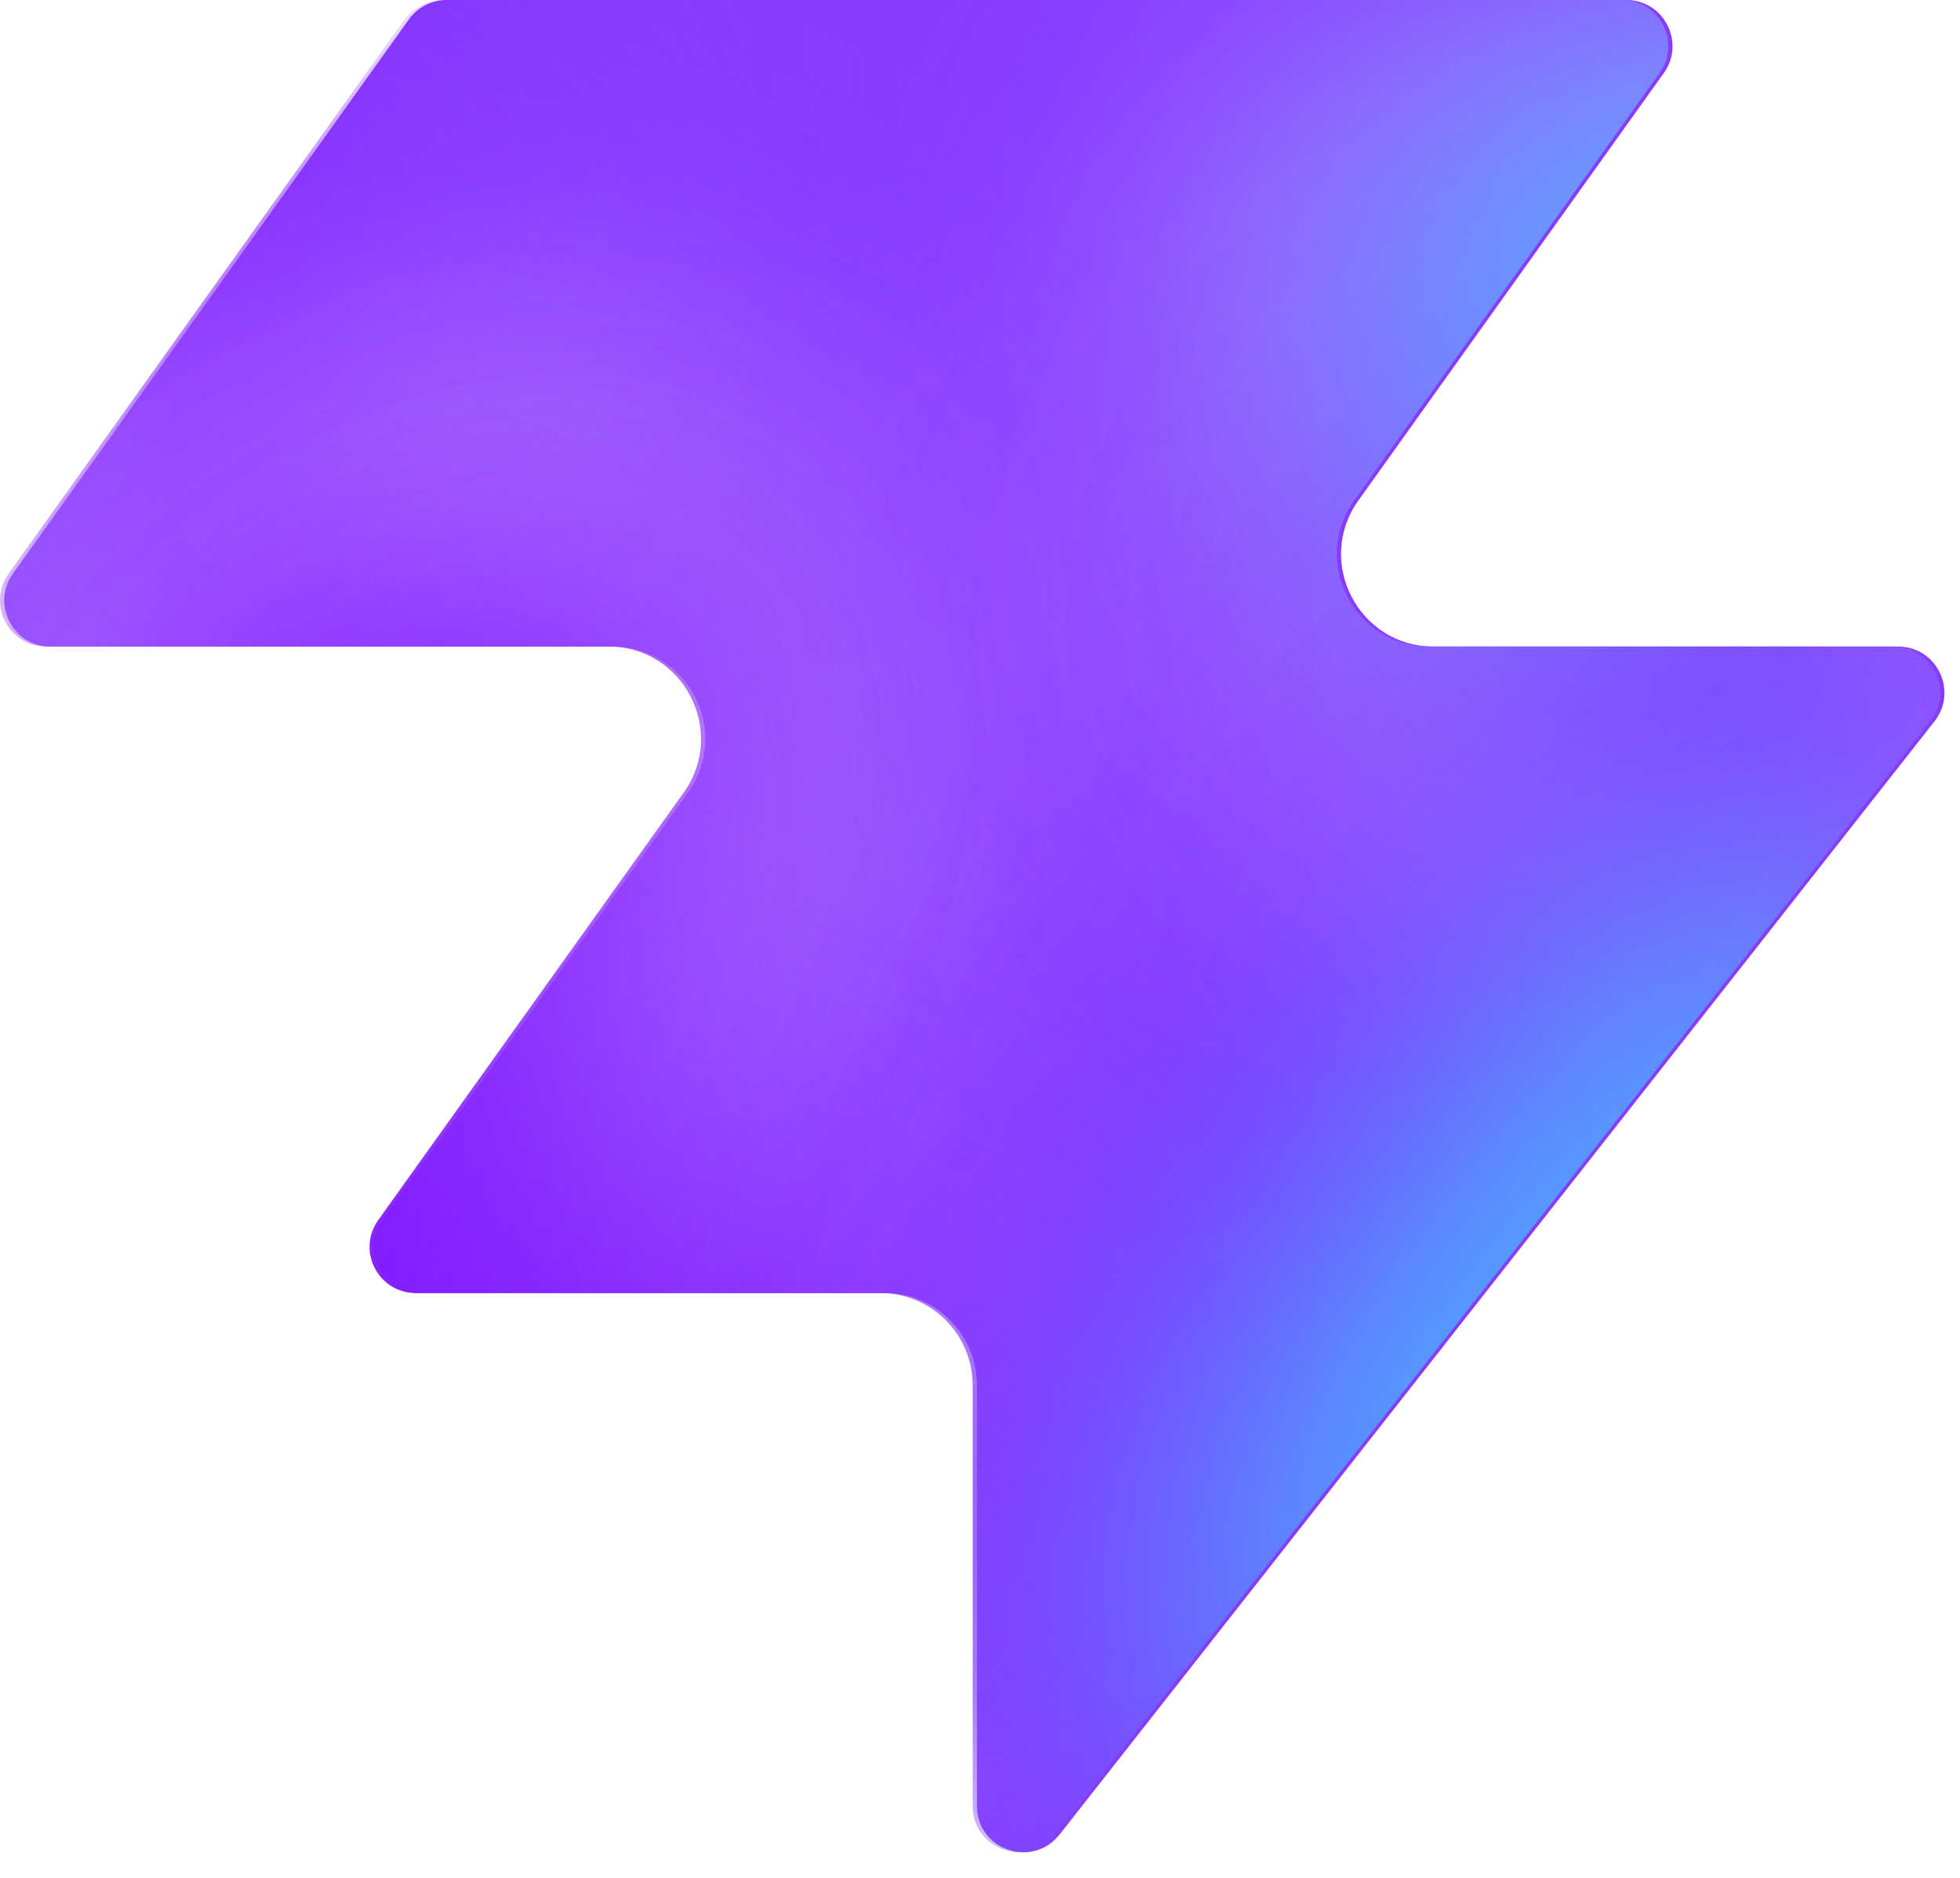
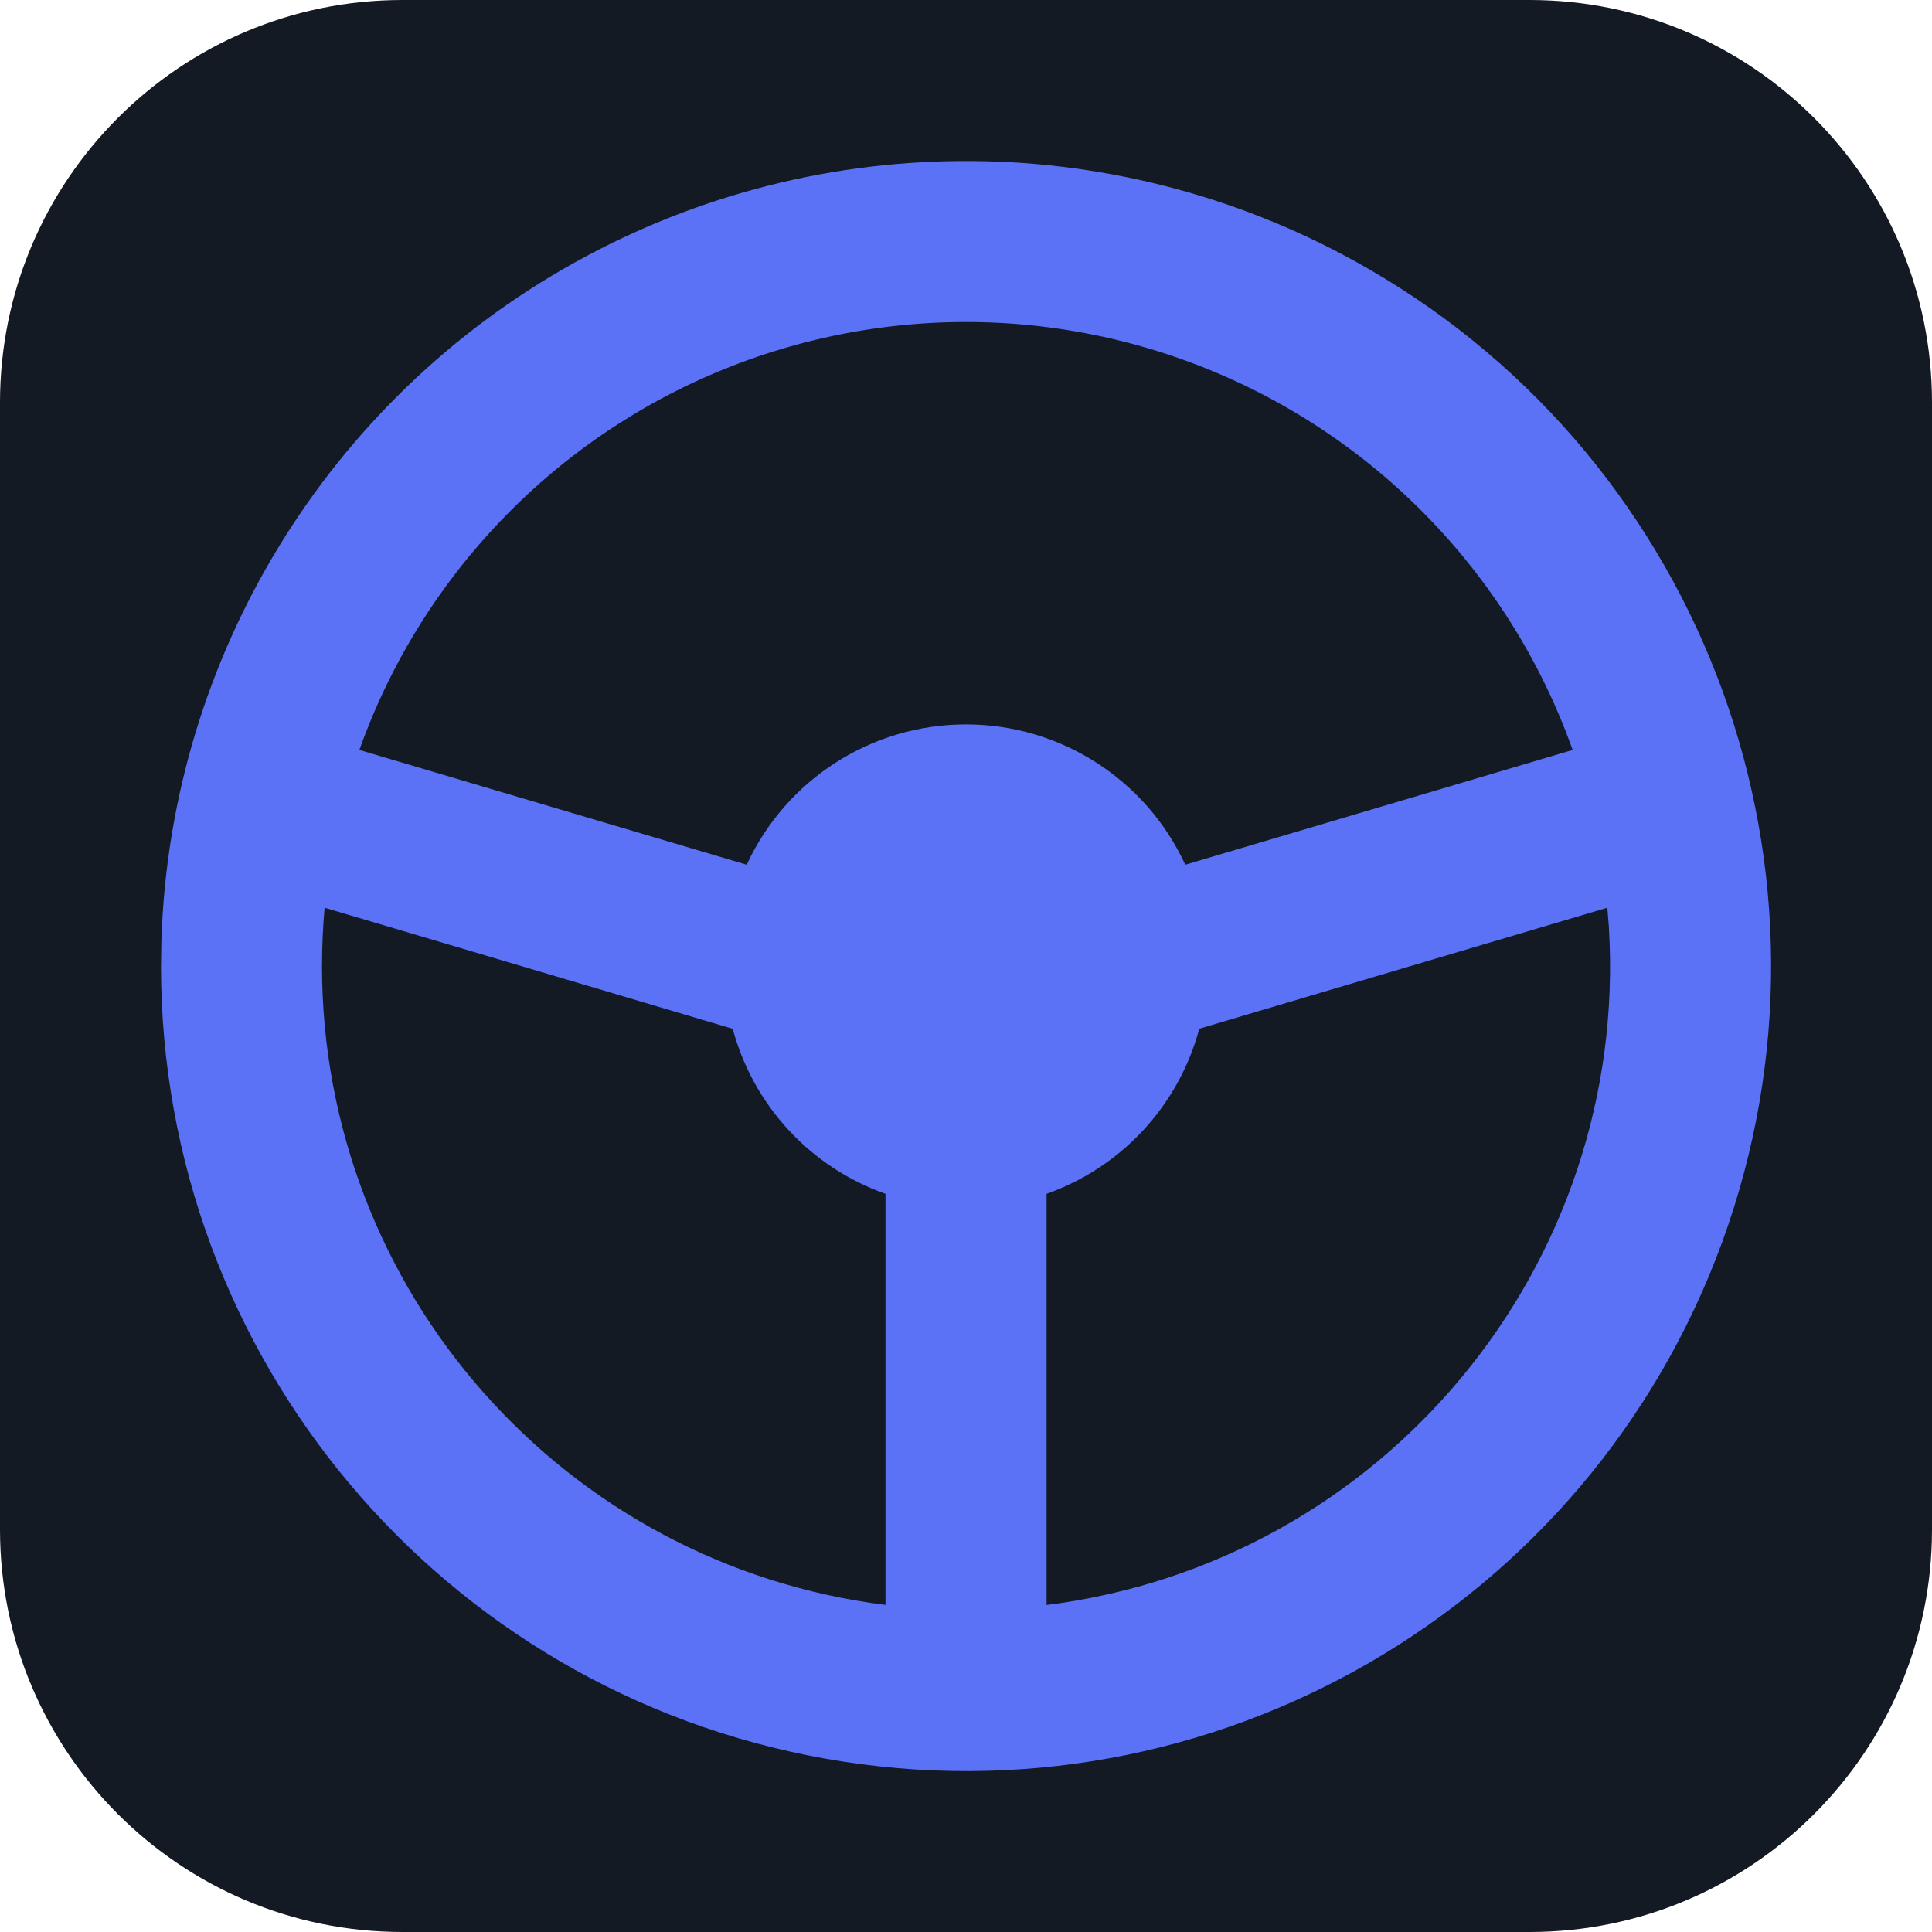
- <svg xmlns="http://www.w3.org/2000/svg" width="48" height="46" fill="none" viewBox="0 0 48 46">
-   <path fill="#863bff" d="M25.946 44.938c-.664.845-2.021.375-2.021-.698V33.937a2.26 2.26 0 0 0-2.262-2.262H10.287c-.92 0-1.456-1.04-.92-1.788l7.48-10.471c1.07-1.497 0-3.578-1.842-3.578H1.237c-.92 0-1.456-1.04-.92-1.788L10.013.474c.214-.297.556-.474.92-.474h28.894c.92 0 1.456 1.04.92 1.788l-7.48 10.471c-1.07 1.498 0 3.579 1.842 3.579h11.377c.943 0 1.473 1.088.89 1.83L25.947 44.94z" style="fill:#863bff;fill:color(display-p3 .525 .23 1);fill-opacity:1" />
-   <mask id="a" width="48" height="46" x="0" y="0" maskUnits="userSpaceOnUse" style="mask-type:alpha">
-     <path fill="#000" d="M25.842 44.938c-.664.844-2.021.375-2.021-.698V33.937a2.26 2.26 0 0 0-2.262-2.262H10.183c-.92 0-1.456-1.04-.92-1.788l7.48-10.471c1.07-1.498 0-3.579-1.842-3.579H1.133c-.92 0-1.456-1.04-.92-1.787L9.91.473c.214-.297.556-.474.92-.474h28.894c.92 0 1.456 1.04.92 1.788l-7.48 10.471c-1.07 1.498 0 3.578 1.842 3.578h11.377c.943 0 1.473 1.088.89 1.832L25.843 44.94z" style="fill:#000;fill-opacity:1" />
-   </mask>
-   <g mask="url(#a)">
-     <g filter="url(#b)">
-       <ellipse cx="5.508" cy="14.704" fill="#ede6ff" rx="5.508" ry="14.704" style="fill:#ede6ff;fill:color(display-p3 .927 .903 1);fill-opacity:1" transform="matrix(.00324 1 1 -.00324 -4.47 31.516)" />
-     </g>
-     <g filter="url(#c)">
-       <ellipse cx="10.399" cy="29.851" fill="#ede6ff" rx="10.399" ry="29.851" style="fill:#ede6ff;fill:color(display-p3 .927 .903 1);fill-opacity:1" transform="matrix(.00324 1 1 -.00324 -39.328 7.883)" />
-     </g>
-     <g filter="url(#d)">
-       <ellipse cx="5.508" cy="30.487" fill="#7e14ff" rx="5.508" ry="30.487" style="fill:#7e14ff;fill:color(display-p3 .492 .077 1);fill-opacity:1" transform="rotate(89.814 -25.913 -14.639)scale(1 -1)" />
-     </g>
-     <g filter="url(#e)">
-       <ellipse cx="5.508" cy="30.599" fill="#7e14ff" rx="5.508" ry="30.599" style="fill:#7e14ff;fill:color(display-p3 .492 .077 1);fill-opacity:1" transform="rotate(89.814 -32.644 -3.334)scale(1 -1)" />
-     </g>
-     <g filter="url(#f)">
-       <ellipse cx="5.508" cy="30.599" fill="#7e14ff" rx="5.508" ry="30.599" style="fill:#7e14ff;fill:color(display-p3 .492 .077 1);fill-opacity:1" transform="matrix(.00324 1 1 -.00324 -34.34 30.47)" />
-     </g>
-     <g filter="url(#g)">
-       <ellipse cx="14.072" cy="22.078" fill="#ede6ff" rx="14.072" ry="22.078" style="fill:#ede6ff;fill:color(display-p3 .927 .903 1);fill-opacity:1" transform="rotate(93.35 24.506 48.493)scale(-1 1)" />
-     </g>
-     <g filter="url(#h)">
-       <ellipse cx="3.47" cy="21.501" fill="#7e14ff" rx="3.47" ry="21.501" style="fill:#7e14ff;fill:color(display-p3 .492 .077 1);fill-opacity:1" transform="rotate(89.009 28.708 47.59)scale(-1 1)" />
-     </g>
-     <g filter="url(#i)">
-       <ellipse cx="3.47" cy="21.501" fill="#7e14ff" rx="3.47" ry="21.501" style="fill:#7e14ff;fill:color(display-p3 .492 .077 1);fill-opacity:1" transform="rotate(89.009 28.708 47.59)scale(-1 1)" />
-     </g>
-     <g filter="url(#j)">
-       <ellipse cx=".387" cy="8.972" fill="#7e14ff" rx="4.407" ry="29.108" style="fill:#7e14ff;fill:color(display-p3 .492 .077 1);fill-opacity:1" transform="rotate(39.51 .387 8.972)" />
-     </g>
-     <g filter="url(#k)">
-       <ellipse cx="47.523" cy="-6.092" fill="#7e14ff" rx="4.407" ry="29.108" style="fill:#7e14ff;fill:color(display-p3 .492 .077 1);fill-opacity:1" transform="rotate(37.892 47.523 -6.092)" />
-     </g>
-     <g filter="url(#l)">
-       <ellipse cx="41.412" cy="6.333" fill="#47bfff" rx="5.971" ry="9.665" style="fill:#47bfff;fill:color(display-p3 .28 .748 1);fill-opacity:1" transform="rotate(37.892 41.412 6.333)" />
-     </g>
-     <g filter="url(#m)">
-       <ellipse cx="-1.879" cy="38.332" fill="#7e14ff" rx="4.407" ry="29.108" style="fill:#7e14ff;fill:color(display-p3 .492 .077 1);fill-opacity:1" transform="rotate(37.892 -1.88 38.332)" />
-     </g>
-     <g filter="url(#n)">
-       <ellipse cx="-1.879" cy="38.332" fill="#7e14ff" rx="4.407" ry="29.108" style="fill:#7e14ff;fill:color(display-p3 .492 .077 1);fill-opacity:1" transform="rotate(37.892 -1.88 38.332)" />
-     </g>
-     <g filter="url(#o)">
-       <ellipse cx="35.651" cy="29.907" fill="#7e14ff" rx="4.407" ry="29.108" style="fill:#7e14ff;fill:color(display-p3 .492 .077 1);fill-opacity:1" transform="rotate(37.892 35.651 29.907)" />
-     </g>
-     <g filter="url(#p)">
-       <ellipse cx="38.418" cy="32.4" fill="#47bfff" rx="5.971" ry="15.297" style="fill:#47bfff;fill:color(display-p3 .28 .748 1);fill-opacity:1" transform="rotate(37.892 38.418 32.4)" />
-     </g>
-   </g>
-   <defs>
-     <filter id="b" width="60.045" height="41.654" x="-19.77" y="16.149" color-interpolation-filters="sRGB" filterUnits="userSpaceOnUse">
-       <feFlood flood-opacity="0" result="BackgroundImageFix" />
-       <feBlend in="SourceGraphic" in2="BackgroundImageFix" result="shape" />
-       <feGaussianBlur result="effect1_foregroundBlur_2002_17158" stdDeviation="7.659" />
-     </filter>
-     <filter id="c" width="90.34" height="51.437" x="-54.613" y="-7.533" color-interpolation-filters="sRGB" filterUnits="userSpaceOnUse">
-       <feFlood flood-opacity="0" result="BackgroundImageFix" />
-       <feBlend in="SourceGraphic" in2="BackgroundImageFix" result="shape" />
-       <feGaussianBlur result="effect1_foregroundBlur_2002_17158" stdDeviation="7.659" />
-     </filter>
-     <filter id="d" width="79.355" height="29.4" x="-49.64" y="2.03" color-interpolation-filters="sRGB" filterUnits="userSpaceOnUse">
-       <feFlood flood-opacity="0" result="BackgroundImageFix" />
-       <feBlend in="SourceGraphic" in2="BackgroundImageFix" result="shape" />
-       <feGaussianBlur result="effect1_foregroundBlur_2002_17158" stdDeviation="4.596" />
-     </filter>
-     <filter id="e" width="79.579" height="29.4" x="-45.045" y="20.029" color-interpolation-filters="sRGB" filterUnits="userSpaceOnUse">
-       <feFlood flood-opacity="0" result="BackgroundImageFix" />
-       <feBlend in="SourceGraphic" in2="BackgroundImageFix" result="shape" />
-       <feGaussianBlur result="effect1_foregroundBlur_2002_17158" stdDeviation="4.596" />
-     </filter>
-     <filter id="f" width="79.579" height="29.4" x="-43.513" y="21.178" color-interpolation-filters="sRGB" filterUnits="userSpaceOnUse">
-       <feFlood flood-opacity="0" result="BackgroundImageFix" />
-       <feBlend in="SourceGraphic" in2="BackgroundImageFix" result="shape" />
-       <feGaussianBlur result="effect1_foregroundBlur_2002_17158" stdDeviation="4.596" />
-     </filter>
-     <filter id="g" width="74.749" height="58.852" x="15.756" y="-17.901" color-interpolation-filters="sRGB" filterUnits="userSpaceOnUse">
-       <feFlood flood-opacity="0" result="BackgroundImageFix" />
-       <feBlend in="SourceGraphic" in2="BackgroundImageFix" result="shape" />
-       <feGaussianBlur result="effect1_foregroundBlur_2002_17158" stdDeviation="7.659" />
-     </filter>
-     <filter id="h" width="61.377" height="25.362" x="23.548" y="2.284" color-interpolation-filters="sRGB" filterUnits="userSpaceOnUse">
-       <feFlood flood-opacity="0" result="BackgroundImageFix" />
-       <feBlend in="SourceGraphic" in2="BackgroundImageFix" result="shape" />
-       <feGaussianBlur result="effect1_foregroundBlur_2002_17158" stdDeviation="4.596" />
-     </filter>
-     <filter id="i" width="61.377" height="25.362" x="23.548" y="2.284" color-interpolation-filters="sRGB" filterUnits="userSpaceOnUse">
-       <feFlood flood-opacity="0" result="BackgroundImageFix" />
-       <feBlend in="SourceGraphic" in2="BackgroundImageFix" result="shape" />
-       <feGaussianBlur result="effect1_foregroundBlur_2002_17158" stdDeviation="4.596" />
-     </filter>
-     <filter id="j" width="56.045" height="63.649" x="-27.636" y="-22.853" color-interpolation-filters="sRGB" filterUnits="userSpaceOnUse">
-       <feFlood flood-opacity="0" result="BackgroundImageFix" />
-       <feBlend in="SourceGraphic" in2="BackgroundImageFix" result="shape" />
-       <feGaussianBlur result="effect1_foregroundBlur_2002_17158" stdDeviation="4.596" />
-     </filter>
-     <filter id="k" width="54.814" height="64.646" x="20.116" y="-38.415" color-interpolation-filters="sRGB" filterUnits="userSpaceOnUse">
-       <feFlood flood-opacity="0" result="BackgroundImageFix" />
-       <feBlend in="SourceGraphic" in2="BackgroundImageFix" result="shape" />
-       <feGaussianBlur result="effect1_foregroundBlur_2002_17158" stdDeviation="4.596" />
-     </filter>
-     <filter id="l" width="33.541" height="35.313" x="24.641" y="-11.323" color-interpolation-filters="sRGB" filterUnits="userSpaceOnUse">
-       <feFlood flood-opacity="0" result="BackgroundImageFix" />
-       <feBlend in="SourceGraphic" in2="BackgroundImageFix" result="shape" />
-       <feGaussianBlur result="effect1_foregroundBlur_2002_17158" stdDeviation="4.596" />
-     </filter>
-     <filter id="m" width="54.814" height="64.646" x="-29.286" y="6.009" color-interpolation-filters="sRGB" filterUnits="userSpaceOnUse">
-       <feFlood flood-opacity="0" result="BackgroundImageFix" />
-       <feBlend in="SourceGraphic" in2="BackgroundImageFix" result="shape" />
-       <feGaussianBlur result="effect1_foregroundBlur_2002_17158" stdDeviation="4.596" />
-     </filter>
-     <filter id="n" width="54.814" height="64.646" x="-29.286" y="6.009" color-interpolation-filters="sRGB" filterUnits="userSpaceOnUse">
-       <feFlood flood-opacity="0" result="BackgroundImageFix" />
-       <feBlend in="SourceGraphic" in2="BackgroundImageFix" result="shape" />
-       <feGaussianBlur result="effect1_foregroundBlur_2002_17158" stdDeviation="4.596" />
-     </filter>
-     <filter id="o" width="54.814" height="64.646" x="8.244" y="-2.416" color-interpolation-filters="sRGB" filterUnits="userSpaceOnUse">
-       <feFlood flood-opacity="0" result="BackgroundImageFix" />
-       <feBlend in="SourceGraphic" in2="BackgroundImageFix" result="shape" />
-       <feGaussianBlur result="effect1_foregroundBlur_2002_17158" stdDeviation="4.596" />
-     </filter>
-     <filter id="p" width="39.409" height="43.623" x="18.713" y="10.588" color-interpolation-filters="sRGB" filterUnits="userSpaceOnUse">
-       <feFlood flood-opacity="0" result="BackgroundImageFix" />
-       <feBlend in="SourceGraphic" in2="BackgroundImageFix" result="shape" />
-       <feGaussianBlur result="effect1_foregroundBlur_2002_17158" stdDeviation="4.596" />
-     </filter>
-   </defs>
+ <svg xmlns="http://www.w3.org/2000/svg" width="48" height="48" viewBox="0 0 24 24" fill="none">
+   <rect width="24" height="24" rx="5" fill="#131a24" />
+   <path fill="#5b72f7" d="M17 3.34a10 10 0 1 1 -15 8.66l.005 -.324a10 10 0 0 1 14.995 -8.336m-13 8.66a8 8 0 0 0 7 7.937v-5.107a3 3 0 0 1 -1.898 -2.05l-5.07 -1.504q -.031 .36 -.032 .725m15.967 -.725l-5.069 1.503a3 3 0 0 1 -1.897 2.051v5.108a8 8 0 0 0 6.985 -8.422zm-11.967 -6.204a8 8 0 0 0 -3.536 4.244l4.812 1.426a3 3 0 0 1 5.448 0l4.812 -1.426a8 8 0 0 0 -11.536 -4.244" />
</svg>
